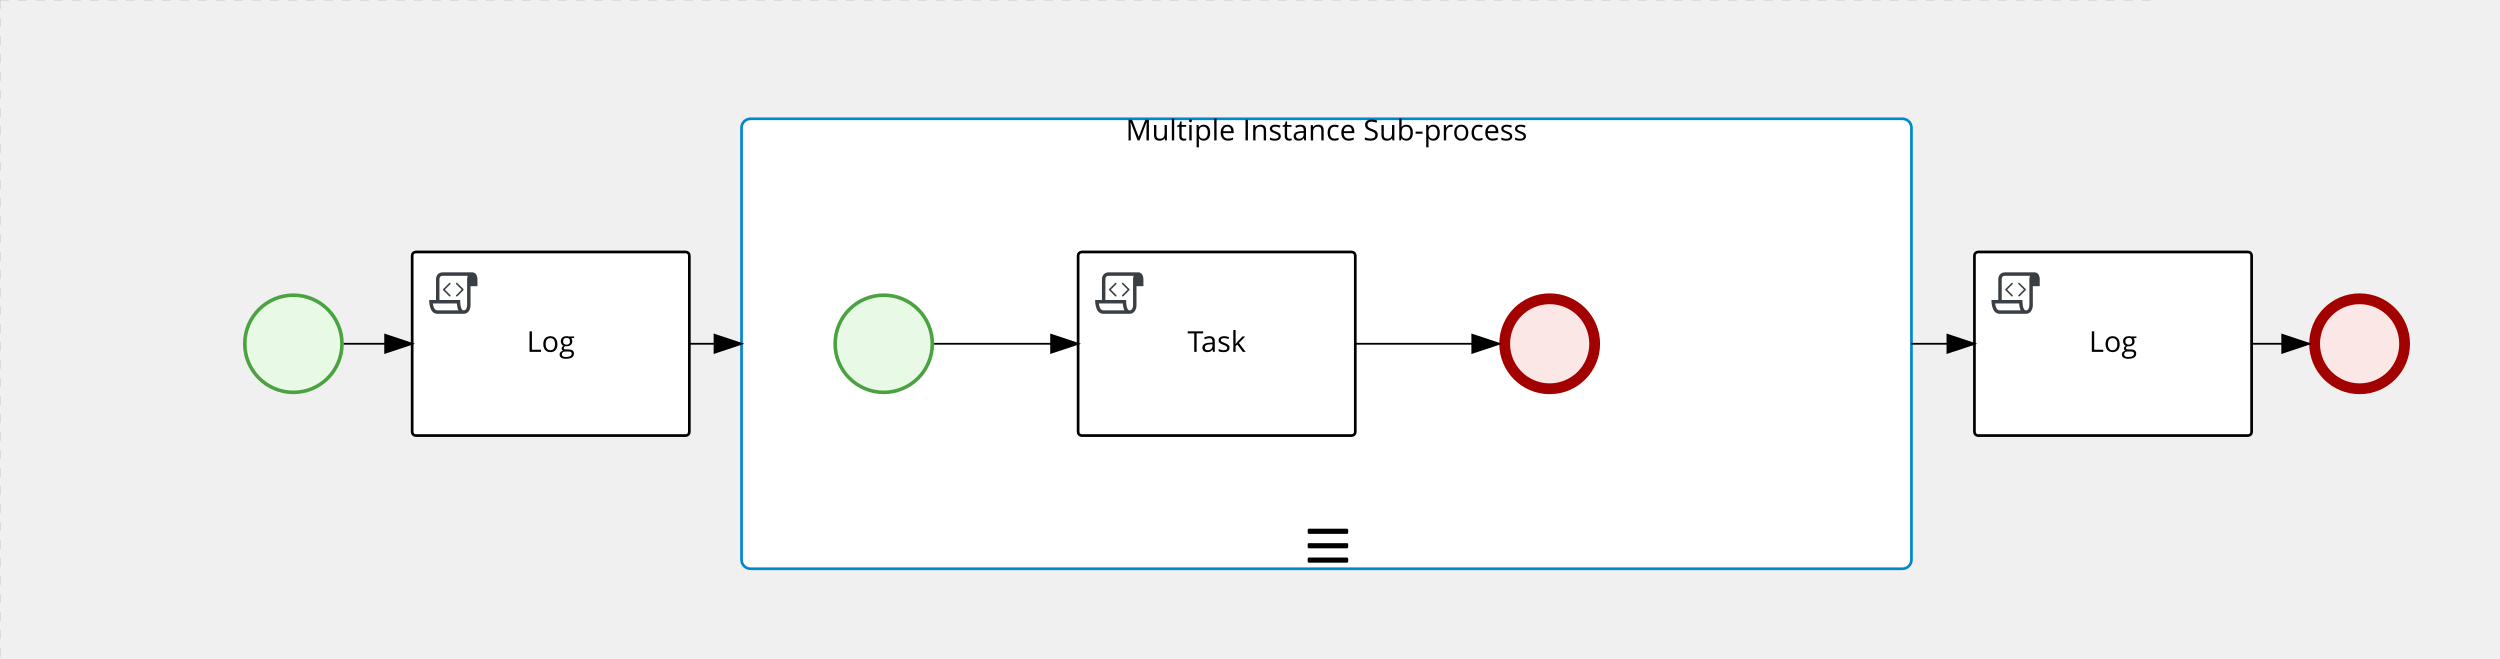
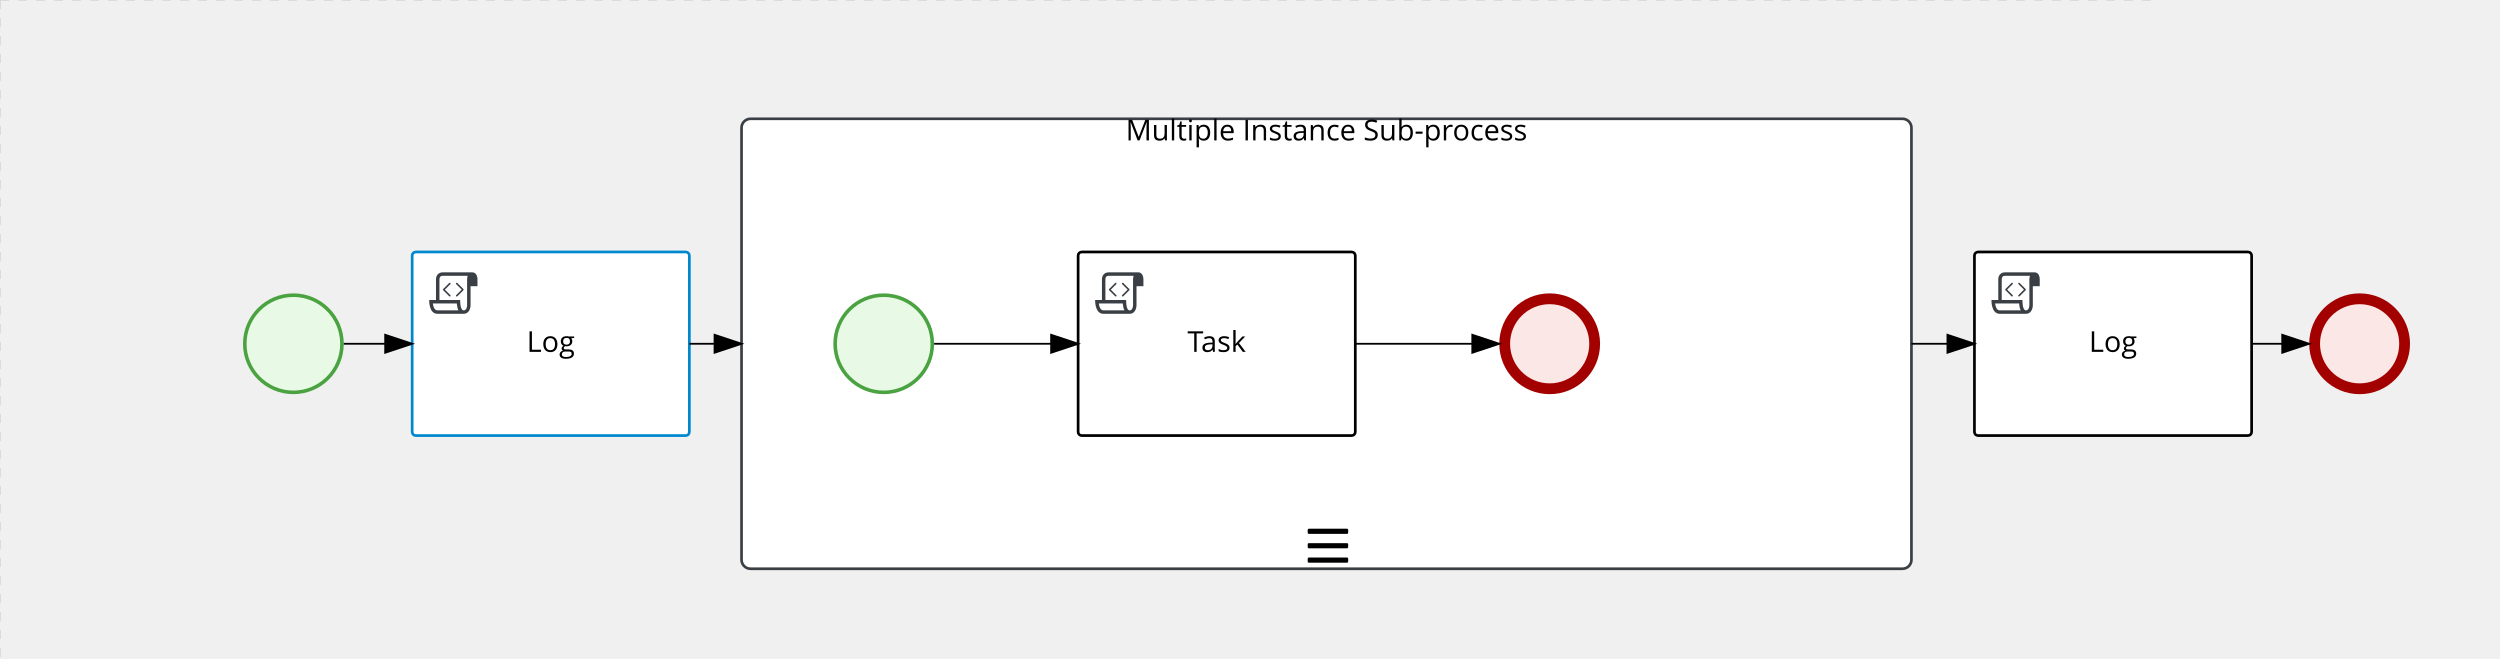
<svg xmlns="http://www.w3.org/2000/svg" version="1.1" width="1389" height="366" viewBox="0 0 1389 366">
  <defs />
  <g transform="matrix(1,0,0,1,0,0)">
    <g>
      <g>
        <g>
          <path fill="none" stroke="#d3d3d3" paint-order="fill stroke markers" d=" M 0 0 L 1200 0" stroke-miterlimit="10" stroke-opacity="0.8" stroke-dasharray="5" />
        </g>
        <g>
          <path fill="none" stroke="#d3d3d3" paint-order="fill stroke markers" d=" M 0 0 L 0 800" stroke-miterlimit="10" stroke-opacity="0.8" stroke-dasharray="5" />
        </g>
      </g>
      <g id="_2C24A2E9-49D6-44AA-B74A-752D8E1A6B54" bpmn2nodeid="_2C24A2E9-49D6-44AA-B74A-752D8E1A6B54" transform="matrix(1,0,0,1,1283,163)">
        <g>
          <path fill="none" stroke="none" />
        </g>
        <g transform="matrix(0.125,0,0,0.125,0,0)">
          <g transform="matrix(1,0,0,1,0,0)">
            <path fill="#fce7e7" stroke="none" id="_2C24A2E9-49D6-44AA-B74A-752D8E1A6B54?shapeType=BACKGROUND" paint-order="stroke fill markers" d=" M 0 0 M 444 224 C 444 263.9 434.2 300.8 414.4 334.5 C 394.7 368.2 368 394.9 334.4 414.5 C 300.8 434.1 263.9 444 224 444 C 184.1 444 147.2 434.2 113.5 414.4 C 79.8 394.7 53.1 368 33.5 334.4 C 13.9 300.8 4 263.9 4 224 C 4 184.1 13.8 147.2 33.6 113.5 C 53.4 79.8 80.1 53.1 113.6 33.5 C 147.1 13.9 184.1 4 224 4 C 263.9 4 300.8 13.8 334.5 33.6 C 368.2 53.4 394.9 80.1 414.5 113.6 C 434.1 147.1 444 184.1 444 224 Z" />
          </g>
          <g>
            <g transform="matrix(1,0,0,1,0,0)">
              <g transform="matrix(1,0,0,1,0,0)">
                <path fill="#a30000" stroke="none" id="_2C24A2E9-49D6-44AA-B74A-752D8E1A6B54?shapeType=BORDER&amp;renderType=FILL" paint-order="stroke fill markers" d=" M 0 0 M 224 0 C 100.3 0 0 100.3 0 224 C 0 347.7 100.3 448 224 448 C 347.7 448 448 347.7 448 224 C 448 100.3 347.7 0 224 0 Z M 0 0 M 224 400 C 126.8 400 48 321.2 48 224 C 48 126.8 126.8 48 224 48 C 321.2 48 400 126.8 400 224 C 400 321.2 321.2 400 224 400 Z" />
              </g>
            </g>
          </g>
        </g>
        <g transform="matrix(1,0,0,1,28,61)" />
      </g>
      <g id="_7BA4E759-44DC-4CDE-8A37-AB0D04BAAA47" bpmn2nodeid="_7BA4E759-44DC-4CDE-8A37-AB0D04BAAA47" transform="matrix(1,0,0,1,229,140)">
        <g>
          <path fill="none" stroke="none" />
        </g>
        <g transform="matrix(1,0,0,1,0,0)">
          <path fill="#ffffff" stroke="none" id="_7BA4E759-44DC-4CDE-8A37-AB0D04BAAA47?shapeType=BACKGROUND" paint-order="stroke fill markers" d=" M 2 0 L 152 0 L 152 0 A 2 2 0 0 1 154 2 L 154 100 L 154 100 A 2 2 0 0 1 152 102 L 2 102 L 2 102 A 2 2 0 0 1 0 100 L 0 2 L 0 2 A 2 2 0 0 1 2 0 Z" />
        </g>
        <g transform="matrix(1,0,0,1,0,0)">
-           <path fill="none" stroke="rgb(0,0,0)" id="_7BA4E759-44DC-4CDE-8A37-AB0D04BAAA47?shapeType=BORDER&amp;renderType=STROKE" paint-order="fill stroke markers" d=" M 2 0 L 152 0 L 152 0 A 2 2 0 0 1 154 2 L 154 100 L 154 100 A 2 2 0 0 1 152 102 L 2 102 L 2 102 A 2 2 0 0 1 0 100 L 0 2 L 0 2 A 2 2 0 0 1 2 0 Z" stroke-miterlimit="10" stroke-width="1.5" stroke-dasharray="" />
+           <path fill="none" stroke="rgb(0,136,206)" id="_7BA4E759-44DC-4CDE-8A37-AB0D04BAAA47?shapeType=BORDER&amp;renderType=STROKE" paint-order="fill stroke markers" d=" M 2 0 L 152 0 L 152 0 A 2 2 0 0 1 154 2 L 154 100 L 154 100 A 2 2 0 0 1 152 102 L 2 102 L 2 102 A 2 2 0 0 1 0 100 L 0 2 L 0 2 A 2 2 0 0 1 2 0 Z" stroke-miterlimit="10" stroke-width="1.5" stroke-dasharray="" />
        </g>
        <g>
          <g transform="matrix(0.06,0,0,0.06,9.4,9.4)">
            <g transform="matrix(1,0,0,1,0,0)">
              <path fill="#393f44" stroke="none" id="_7BA4E759-44DC-4CDE-8A37-AB0D04BAAA47undefined" paint-order="stroke fill markers" d=" M 0 0 M 197.3 130.2 C 194.4 127.3 189.6 127.3 186.7 130.2 L 130.2 186.7 C 127.3 189.6 127.3 194.4 130.2 197.3 L 186.7 253.8 C 188.1 255.3 190.1 256 192 256 C 193.9 256 195.9 255.3 197.3 253.7 C 200.2 250.8 200.2 246 197.3 243.1 L 146.2 192 L 197.3 140.8 C 200.2 137.9 200.2 133.1 197.3 130.2 Z" />
            </g>
            <g transform="matrix(1,0,0,1,0,0)">
              <path fill="#393f44" stroke="none" id="_7BA4E759-44DC-4CDE-8A37-AB0D04BAAA47undefined" paint-order="stroke fill markers" d=" M 0 0 M 261.3 130.2 C 258.4 127.3 253.6 127.3 250.7 130.2 C 247.8 133.1 247.8 137.9 250.7 140.8 L 301.8 191.9 L 250.7 243 C 247.8 245.9 247.8 250.7 250.7 253.6 C 252.1 255.3 254.1 256 256 256 C 257.9 256 259.9 255.3 261.3 253.8 L 317.8 197.3 C 320.7 194.4 320.7 189.6 317.8 186.7 L 261.3 130.2 Z" />
            </g>
            <g transform="matrix(1,0,0,1,0,0)">
              <path fill="#393f44" stroke="none" id="_7BA4E759-44DC-4CDE-8A37-AB0D04BAAA47undefined" paint-order="stroke fill markers" d=" M 0 0 M 400 32 C 400 32 152.8 32 128 32 C 62 32 64 96 64 96 L 64 288 L 1 288 C 1 288 -4 416 78 416 L 320 416 C 368 416 384 368 384 336 C 384 314.2 384 224.4 384 160 L 448 160 L 448 96 C 448 96 449 32 400 32 Z M 0 0 M 78 383.9 C 68.5 383.9 61.6 381.1 55.5 374.9 C 43.4 362.4 37.5 339.6 34.9 320 L 256.9 320 C 257.1 322.7 257.3 325.4 257.6 328.2 C 260 351.6 264.7 370.1 271.9 383.9 L 78 383.9 L 78 383.9 Z M 0 0 M 352 336 C 352 345.9 349.6 360.3 342.9 371 C 337.2 380.1 330.4 384 320 384 C 285 384 288 288 288 288 L 96 288 L 96 96 L 96 95.9 L 96 95.1 C 96 90.6 97.6 78.3 104.7 71.2 C 106.5 69.4 111.9 64 128 64 L 356.5 64 C 354.4 72.8 352.8 81.8 352.2 89.9 C 352.2 90.5 352.1 91.1 352.1 91.7 C 352.1 92 352.1 92.3 352.1 92.6 C 352 94.8 352 96 352 96 L 352 160 L 352 336 Z" />
            </g>
          </g>
        </g>
        <g transform="matrix(1,0,0,1,63.63333,43.5)">
          <text fill="#000000" stroke="none" font-family="Open Sans" font-size="12pt" font-style="normal" font-weight="normal" text-decoration="normal" x="13.367" y="12" text-anchor="middle" dominant-baseline="alphabetic">Log</text>
        </g>
      </g>
      <g id="_0F599C03-661E-4F9A-983A-1C4C1604E2BF" bpmn2nodeid="_0F599C03-661E-4F9A-983A-1C4C1604E2BF" transform="matrix(1,0,0,1,1097,140)">
        <g>
          <path fill="none" stroke="none" />
        </g>
        <g transform="matrix(1,0,0,1,0,0)">
          <path fill="#ffffff" stroke="none" id="_0F599C03-661E-4F9A-983A-1C4C1604E2BF?shapeType=BACKGROUND" paint-order="stroke fill markers" d=" M 2 0 L 152 0 L 152 0 A 2 2 0 0 1 154 2 L 154 100 L 154 100 A 2 2 0 0 1 152 102 L 2 102 L 2 102 A 2 2 0 0 1 0 100 L 0 2 L 0 2 A 2 2 0 0 1 2 0 Z" />
        </g>
        <g transform="matrix(1,0,0,1,0,0)">
          <path fill="none" stroke="#000000" id="_0F599C03-661E-4F9A-983A-1C4C1604E2BF?shapeType=BORDER&amp;renderType=STROKE" paint-order="fill stroke markers" d=" M 2 0 L 152 0 L 152 0 A 2 2 0 0 1 154 2 L 154 100 L 154 100 A 2 2 0 0 1 152 102 L 2 102 L 2 102 A 2 2 0 0 1 0 100 L 0 2 L 0 2 A 2 2 0 0 1 2 0 Z" stroke-miterlimit="10" stroke-width="1.5" stroke-dasharray="" />
        </g>
        <g>
          <g transform="matrix(0.06,0,0,0.06,9.4,9.4)">
            <g transform="matrix(1,0,0,1,0,0)">
              <path fill="#393f44" stroke="none" id="_0F599C03-661E-4F9A-983A-1C4C1604E2BFundefined" paint-order="stroke fill markers" d=" M 0 0 M 197.3 130.2 C 194.4 127.3 189.6 127.3 186.7 130.2 L 130.2 186.7 C 127.3 189.6 127.3 194.4 130.2 197.3 L 186.7 253.8 C 188.1 255.3 190.1 256 192 256 C 193.9 256 195.9 255.3 197.3 253.7 C 200.2 250.8 200.2 246 197.3 243.1 L 146.2 192 L 197.3 140.8 C 200.2 137.9 200.2 133.1 197.3 130.2 Z" />
            </g>
            <g transform="matrix(1,0,0,1,0,0)">
              <path fill="#393f44" stroke="none" id="_0F599C03-661E-4F9A-983A-1C4C1604E2BFundefined" paint-order="stroke fill markers" d=" M 0 0 M 261.3 130.2 C 258.4 127.3 253.6 127.3 250.7 130.2 C 247.8 133.1 247.8 137.9 250.7 140.8 L 301.8 191.9 L 250.7 243 C 247.8 245.9 247.8 250.7 250.7 253.6 C 252.1 255.3 254.1 256 256 256 C 257.9 256 259.9 255.3 261.3 253.8 L 317.8 197.3 C 320.7 194.4 320.7 189.6 317.8 186.7 L 261.3 130.2 Z" />
            </g>
            <g transform="matrix(1,0,0,1,0,0)">
              <path fill="#393f44" stroke="none" id="_0F599C03-661E-4F9A-983A-1C4C1604E2BFundefined" paint-order="stroke fill markers" d=" M 0 0 M 400 32 C 400 32 152.8 32 128 32 C 62 32 64 96 64 96 L 64 288 L 1 288 C 1 288 -4 416 78 416 L 320 416 C 368 416 384 368 384 336 C 384 314.2 384 224.4 384 160 L 448 160 L 448 96 C 448 96 449 32 400 32 Z M 0 0 M 78 383.9 C 68.5 383.9 61.6 381.1 55.5 374.9 C 43.4 362.4 37.5 339.6 34.9 320 L 256.9 320 C 257.1 322.7 257.3 325.4 257.6 328.2 C 260 351.6 264.7 370.1 271.9 383.9 L 78 383.9 L 78 383.9 Z M 0 0 M 352 336 C 352 345.9 349.6 360.3 342.9 371 C 337.2 380.1 330.4 384 320 384 C 285 384 288 288 288 288 L 96 288 L 96 96 L 96 95.9 L 96 95.1 C 96 90.6 97.6 78.3 104.7 71.2 C 106.5 69.4 111.9 64 128 64 L 356.5 64 C 354.4 72.8 352.8 81.8 352.2 89.9 C 352.2 90.5 352.1 91.1 352.1 91.7 C 352.1 92 352.1 92.3 352.1 92.6 C 352 94.8 352 96 352 96 L 352 160 L 352 336 Z" />
            </g>
          </g>
        </g>
        <g transform="matrix(1,0,0,1,63.63333,43.5)">
          <text fill="#000000" stroke="none" font-family="Open Sans" font-size="12pt" font-style="normal" font-weight="normal" text-decoration="normal" x="13.367" y="12" text-anchor="middle" dominant-baseline="alphabetic">Log</text>
        </g>
      </g>
      <g id="_5EA54193-192A-4C71-81E1-C0032A0C1E80" bpmn2nodeid="_5EA54193-192A-4C71-81E1-C0032A0C1E80" transform="matrix(1,0,0,1,412,66)">
        <g>
          <path fill="none" stroke="none" />
        </g>
        <g transform="matrix(1,0,0,1,0,0)">
          <path fill="#ffffff" stroke="none" id="_5EA54193-192A-4C71-81E1-C0032A0C1E80?shapeType=BACKGROUND" paint-order="stroke fill markers" d=" M 5 0 L 645 0 L 645 0 A 5 5 0 0 1 650 5 L 650 245 L 650 245 A 5 5 0 0 1 645 250 L 5 250 L 5 250 A 5 5 0 0 1 0 245 L 0 5 L 0 5 A 5 5 0 0 1 5 0 Z" />
        </g>
        <g transform="matrix(1,0,0,1,0,0)">
-           <path fill="none" stroke="rgb(0,136,206)" id="_5EA54193-192A-4C71-81E1-C0032A0C1E80?shapeType=BORDER&amp;renderType=STROKE" paint-order="fill stroke markers" d=" M 5 0 L 645 0 L 645 0 A 5 5 0 0 1 650 5 L 650 245 L 650 245 A 5 5 0 0 1 645 250 L 5 250 L 5 250 A 5 5 0 0 1 0 245 L 0 5 L 0 5 A 5 5 0 0 1 5 0 Z" stroke-miterlimit="10" stroke-width="1.5" stroke-dasharray="" />
+           <path fill="none" stroke="rgb(57,63,68)" id="_5EA54193-192A-4C71-81E1-C0032A0C1E80?shapeType=BORDER&amp;renderType=STROKE" paint-order="fill stroke markers" d=" M 5 0 L 645 0 L 645 0 A 5 5 0 0 1 650 5 L 650 245 L 650 245 A 5 5 0 0 1 645 250 L 5 250 L 5 250 A 5 5 0 0 1 0 245 L 0 5 L 0 5 A 5 5 0 0 1 5 0 Z" stroke-miterlimit="10" stroke-width="1.5" stroke-dasharray="" />
        </g>
        <g transform="matrix(1,0,0,1,28,17)">
          <g transform="matrix(0.05,0,0,0.05,285,209)">
            <g transform="matrix(1,0,0,1,0,0)">
              <path fill="none" stroke="none" />
            </g>
            <g transform="matrix(1,0,0,1,0,0)">
              <path fill="#000000" stroke="#000000" id="_5EA54193-192A-4C71-81E1-C0032A0C1E80undefined" paint-order="fill stroke markers" d=" M 0 0 M 468 92 L 44 92 C 37.4 92 32 86.6 32 80 L 32 48 C 32 41.4 37.4 36 44 36 L 468 36 C 474.6 36 480 41.4 480 48 L 480 80 C 480 86.6 474.6 92 468 92 Z M 0 0 M 468 252 L 44 252 C 37.4 252 32 246.6 32 240 L 32 208 C 32 201.4 37.4 196 44 196 L 468 196 C 474.6 196 480 201.4 480 208 L 480 240 C 480 246.6 474.6 252 468 252 Z M 0 0 M 468 412 L 44 412 C 37.4 412 32 406.6 32 400 L 32 368 C 32 361.4 37.4 356 44 356 L 468 356 C 474.6 356 480 361.4 480 368 L 480 400 C 480 406.6 474.6 412 468 412 Z" stroke-miterlimit="10" stroke-dasharray="" />
            </g>
          </g>
        </g>
        <g transform="matrix(1,0,0,1,213.4333,0)">
          <text fill="#000000" stroke="none" font-family="Open Sans" font-size="12pt" font-style="normal" font-weight="normal" text-decoration="normal" x="111.567" y="12" text-anchor="middle" dominant-baseline="alphabetic">Multiple Instance Sub-process</text>
        </g>
        <g id="_39688F1B-81D9-4E3C-9E27-FBE203627EB6" bpmn2nodeid="_39688F1B-81D9-4E3C-9E27-FBE203627EB6" transform="matrix(1,0,0,1,187,74)">
          <g>
            <path fill="none" stroke="none" />
          </g>
          <g transform="matrix(1,0,0,1,0,0)">
            <path fill="#ffffff" stroke="none" id="_39688F1B-81D9-4E3C-9E27-FBE203627EB6?shapeType=BACKGROUND" paint-order="stroke fill markers" d=" M 2 0 L 152 0 L 152 0 A 2 2 0 0 1 154 2 L 154 100 L 154 100 A 2 2 0 0 1 152 102 L 2 102 L 2 102 A 2 2 0 0 1 0 100 L 0 2 L 0 2 A 2 2 0 0 1 2 0 Z" />
          </g>
          <g transform="matrix(1,0,0,1,0,0)">
            <path fill="none" stroke="#000000" id="_39688F1B-81D9-4E3C-9E27-FBE203627EB6?shapeType=BORDER&amp;renderType=STROKE" paint-order="fill stroke markers" d=" M 2 0 L 152 0 L 152 0 A 2 2 0 0 1 154 2 L 154 100 L 154 100 A 2 2 0 0 1 152 102 L 2 102 L 2 102 A 2 2 0 0 1 0 100 L 0 2 L 0 2 A 2 2 0 0 1 2 0 Z" stroke-miterlimit="10" stroke-width="1.5" stroke-dasharray="" />
          </g>
          <g>
            <g transform="matrix(0.06,0,0,0.06,9.4,9.4)">
              <g transform="matrix(1,0,0,1,0,0)">
                <path fill="#393f44" stroke="none" id="_39688F1B-81D9-4E3C-9E27-FBE203627EB6undefined" paint-order="stroke fill markers" d=" M 0 0 M 197.3 130.2 C 194.4 127.3 189.6 127.3 186.7 130.2 L 130.2 186.7 C 127.3 189.6 127.3 194.4 130.2 197.3 L 186.7 253.8 C 188.1 255.3 190.1 256 192 256 C 193.9 256 195.9 255.3 197.3 253.7 C 200.2 250.8 200.2 246 197.3 243.1 L 146.2 192 L 197.3 140.8 C 200.2 137.9 200.2 133.1 197.3 130.2 Z" />
              </g>
              <g transform="matrix(1,0,0,1,0,0)">
                <path fill="#393f44" stroke="none" id="_39688F1B-81D9-4E3C-9E27-FBE203627EB6undefined" paint-order="stroke fill markers" d=" M 0 0 M 261.3 130.2 C 258.4 127.3 253.6 127.3 250.7 130.2 C 247.8 133.1 247.8 137.9 250.7 140.8 L 301.8 191.9 L 250.7 243 C 247.8 245.9 247.8 250.7 250.7 253.6 C 252.1 255.3 254.1 256 256 256 C 257.9 256 259.9 255.3 261.3 253.8 L 317.8 197.3 C 320.7 194.4 320.7 189.6 317.8 186.7 L 261.3 130.2 Z" />
              </g>
              <g transform="matrix(1,0,0,1,0,0)">
                <path fill="#393f44" stroke="none" id="_39688F1B-81D9-4E3C-9E27-FBE203627EB6undefined" paint-order="stroke fill markers" d=" M 0 0 M 400 32 C 400 32 152.8 32 128 32 C 62 32 64 96 64 96 L 64 288 L 1 288 C 1 288 -4 416 78 416 L 320 416 C 368 416 384 368 384 336 C 384 314.2 384 224.4 384 160 L 448 160 L 448 96 C 448 96 449 32 400 32 Z M 0 0 M 78 383.9 C 68.5 383.9 61.6 381.1 55.5 374.9 C 43.4 362.4 37.5 339.6 34.9 320 L 256.9 320 C 257.1 322.7 257.3 325.4 257.6 328.2 C 260 351.6 264.7 370.1 271.9 383.9 L 78 383.9 L 78 383.9 Z M 0 0 M 352 336 C 352 345.9 349.6 360.3 342.9 371 C 337.2 380.1 330.4 384 320 384 C 285 384 288 288 288 288 L 96 288 L 96 96 L 96 95.9 L 96 95.1 C 96 90.6 97.6 78.3 104.7 71.2 C 106.5 69.4 111.9 64 128 64 L 356.5 64 C 354.4 72.8 352.8 81.8 352.2 89.9 C 352.2 90.5 352.1 91.1 352.1 91.7 C 352.1 92 352.1 92.3 352.1 92.6 C 352 94.8 352 96 352 96 L 352 160 L 352 336 Z" />
              </g>
            </g>
          </g>
          <g transform="matrix(1,0,0,1,60.75,43.5)">
            <text fill="#000000" stroke="none" font-family="Open Sans" font-size="12pt" font-style="normal" font-weight="normal" text-decoration="normal" x="16.25" y="12" text-anchor="middle" dominant-baseline="alphabetic">Task</text>
          </g>
        </g>
        <g id="_390B81F2-DD33-4FA0-9870-C9C7123EB7E5" bpmn2nodeid="_390B81F2-DD33-4FA0-9870-C9C7123EB7E5" transform="matrix(1,0,0,1,51,97)">
          <g>
            <path fill="none" stroke="none" />
          </g>
          <g transform="matrix(0.125,0,0,0.125,0,0)">
            <g transform="matrix(1,0,0,1,0,0)">
              <path fill="#e8fae6" stroke="none" id="_390B81F2-DD33-4FA0-9870-C9C7123EB7E5?shapeType=BACKGROUND" paint-order="stroke fill markers" d=" M 0 0 M 444 224 C 444 263.9 434.2 300.8 414.4 334.5 C 394.7 368.2 368 394.9 334.4 414.5 C 300.8 434.1 263.9 444 224 444 C 184.1 444 147.2 434.2 113.5 414.4 C 79.8 394.7 53.1 368 33.5 334.4 C 13.9 300.8 4 263.9 4 224 C 4 184.1 13.8 147.2 33.6 113.5 C 53.4 79.8 80.1 53.1 113.6 33.5 C 147.1 13.9 184.1 4 224 4 C 263.9 4 300.8 13.8 334.5 33.6 C 368.2 53.4 394.9 80.1 414.5 113.6 C 434.1 147.1 444 184.1 444 224 Z" />
            </g>
            <g>
              <g transform="matrix(1,0,0,1,0,0)">
                <g transform="matrix(1,0,0,1,0,0)">
                  <path fill="#4aa241" stroke="none" id="_390B81F2-DD33-4FA0-9870-C9C7123EB7E5?shapeType=BORDER&amp;renderType=FILL" paint-order="stroke fill markers" d=" M 0 0 M 224 0 C 100.3 0 0 100.3 0 224 C 0 347.7 100.3 448 224 448 C 347.7 448 448 347.7 448 224 C 448 100.3 347.7 0 224 0 Z M 0 0 M 224 432 C 109.1 432 16 338.9 16 224 C 16 109.1 109.1 16 224 16 C 338.9 16 432 109.1 432 224 C 432 338.9 338.9 432 224 432 Z" />
                </g>
              </g>
            </g>
          </g>
          <g transform="matrix(1,0,0,1,28,61)" />
        </g>
        <g id="_84825181-3B2D-4F27-A8B2-8CCD239C6E56" bpmn2nodeid="_84825181-3B2D-4F27-A8B2-8CCD239C6E56" transform="matrix(1,0,0,1,421,97)">
          <g>
            <path fill="none" stroke="none" />
          </g>
          <g transform="matrix(0.125,0,0,0.125,0,0)">
            <g transform="matrix(1,0,0,1,0,0)">
              <path fill="#fce7e7" stroke="none" id="_84825181-3B2D-4F27-A8B2-8CCD239C6E56?shapeType=BACKGROUND" paint-order="stroke fill markers" d=" M 0 0 M 444 224 C 444 263.9 434.2 300.8 414.4 334.5 C 394.7 368.2 368 394.9 334.4 414.5 C 300.8 434.1 263.9 444 224 444 C 184.1 444 147.2 434.2 113.5 414.4 C 79.8 394.7 53.1 368 33.5 334.4 C 13.9 300.8 4 263.9 4 224 C 4 184.1 13.8 147.2 33.6 113.5 C 53.4 79.8 80.1 53.1 113.6 33.5 C 147.1 13.9 184.1 4 224 4 C 263.9 4 300.8 13.8 334.5 33.6 C 368.2 53.4 394.9 80.1 414.5 113.6 C 434.1 147.1 444 184.1 444 224 Z" />
            </g>
            <g>
              <g transform="matrix(1,0,0,1,0,0)">
                <g transform="matrix(1,0,0,1,0,0)">
                  <path fill="#a30000" stroke="none" id="_84825181-3B2D-4F27-A8B2-8CCD239C6E56?shapeType=BORDER&amp;renderType=FILL" paint-order="stroke fill markers" d=" M 0 0 M 224 0 C 100.3 0 0 100.3 0 224 C 0 347.7 100.3 448 224 448 C 347.7 448 448 347.7 448 224 C 448 100.3 347.7 0 224 0 Z M 0 0 M 224 400 C 126.8 400 48 321.2 48 224 C 48 126.8 126.8 48 224 48 C 321.2 48 400 126.8 400 224 C 400 321.2 321.2 400 224 400 Z" />
                </g>
              </g>
            </g>
          </g>
          <g transform="matrix(1,0,0,1,28,61)" />
        </g>
      </g>
      <g id="_2CFC1986-696D-4293-A5B3-91502316F999" bpmn2nodeid="_2CFC1986-696D-4293-A5B3-91502316F999" transform="matrix(1,0,0,1,135,163)">
        <g>
          <path fill="none" stroke="none" />
        </g>
        <g transform="matrix(0.125,0,0,0.125,0,0)">
          <g transform="matrix(1,0,0,1,0,0)">
            <path fill="#e8fae6" stroke="none" id="_2CFC1986-696D-4293-A5B3-91502316F999?shapeType=BACKGROUND" paint-order="stroke fill markers" d=" M 0 0 M 444 224 C 444 263.9 434.2 300.8 414.4 334.5 C 394.7 368.2 368 394.9 334.4 414.5 C 300.8 434.1 263.9 444 224 444 C 184.1 444 147.2 434.2 113.5 414.4 C 79.8 394.7 53.1 368 33.5 334.4 C 13.9 300.8 4 263.9 4 224 C 4 184.1 13.8 147.2 33.6 113.5 C 53.4 79.8 80.1 53.1 113.6 33.5 C 147.1 13.9 184.1 4 224 4 C 263.9 4 300.8 13.8 334.5 33.6 C 368.2 53.4 394.9 80.1 414.5 113.6 C 434.1 147.1 444 184.1 444 224 Z" />
          </g>
          <g>
            <g transform="matrix(1,0,0,1,0,0)">
              <g transform="matrix(1,0,0,1,0,0)">
                <path fill="#4aa241" stroke="none" id="_2CFC1986-696D-4293-A5B3-91502316F999?shapeType=BORDER&amp;renderType=FILL" paint-order="stroke fill markers" d=" M 0 0 M 224 0 C 100.3 0 0 100.3 0 224 C 0 347.7 100.3 448 224 448 C 347.7 448 448 347.7 448 224 C 448 100.3 347.7 0 224 0 Z M 0 0 M 224 432 C 109.1 432 16 338.9 16 224 C 16 109.1 109.1 16 224 16 C 338.9 16 432 109.1 432 224 C 432 338.9 338.9 432 224 432 Z" />
              </g>
            </g>
          </g>
        </g>
        <g transform="matrix(1,0,0,1,28,61)" />
      </g>
      <g id="_143DE49B-5E96-4678-8AD1-58513AF84C0A" bpmn2nodeid="_143DE49B-5E96-4678-8AD1-58513AF84C0A">
        <g>
          <path fill="none" stroke="#000000" paint-order="fill stroke markers" d=" M 191 191 L 214 191" stroke-miterlimit="10" stroke-dasharray="" />
        </g>
        <g transform="matrix(1,0,0,1,191,191)" />
        <g transform="matrix(6.123233995736766e-17,1,-1,6.123233995736766e-17,229,186)">
          <path fill="#000000" stroke="#000000" paint-order="fill stroke markers" d=" M 10 15 L 0 15 L 5 0 Z" stroke-miterlimit="10" stroke-dasharray="" />
        </g>
        <g transform="matrix(1,0,0,1,191,181)" />
      </g>
      <g id="_87E68D63-7C18-4CA4-9232-2EE6B43ADDE0" bpmn2nodeid="_87E68D63-7C18-4CA4-9232-2EE6B43ADDE0">
        <g>
          <path fill="none" stroke="#000000" paint-order="fill stroke markers" d=" M 383 191 L 397 191" stroke-miterlimit="10" stroke-dasharray="" />
        </g>
        <g transform="matrix(1,0,0,1,383,191)" />
        <g transform="matrix(6.123233995736766e-17,1,-1,6.123233995736766e-17,412,186)">
          <path fill="#000000" stroke="#000000" paint-order="fill stroke markers" d=" M 10 15 L 0 15 L 5 0 Z" stroke-miterlimit="10" stroke-dasharray="" />
        </g>
        <g transform="matrix(1,0,0,1,383,181)" />
      </g>
      <g id="_E06854FF-0FD5-42BC-BAC0-E2EAEEA2361B" bpmn2nodeid="_E06854FF-0FD5-42BC-BAC0-E2EAEEA2361B">
        <g>
          <path fill="none" stroke="#000000" paint-order="fill stroke markers" d=" M 1062 191 L 1082 191" stroke-miterlimit="10" stroke-dasharray="" />
        </g>
        <g transform="matrix(1,0,0,1,1062,191)" />
        <g transform="matrix(6.123233995736766e-17,1,-1,6.123233995736766e-17,1097,186)">
          <path fill="#000000" stroke="#000000" paint-order="fill stroke markers" d=" M 10 15 L 0 15 L 5 0 Z" stroke-miterlimit="10" stroke-dasharray="" />
        </g>
        <g transform="matrix(1,0,0,1,1062,181)" />
      </g>
      <g id="_BF79674B-4B85-4FD0-BBCD-6DD25CE277E4" bpmn2nodeid="_BF79674B-4B85-4FD0-BBCD-6DD25CE277E4">
        <g>
          <path fill="none" stroke="#000000" paint-order="fill stroke markers" d=" M 1251 191 L 1268 191" stroke-miterlimit="10" stroke-dasharray="" />
        </g>
        <g transform="matrix(1,0,0,1,1251,191)" />
        <g transform="matrix(6.123233995736766e-17,1,-1,6.123233995736766e-17,1283,186)">
          <path fill="#000000" stroke="#000000" paint-order="fill stroke markers" d=" M 10 15 L 0 15 L 5 0 Z" stroke-miterlimit="10" stroke-dasharray="" />
        </g>
        <g transform="matrix(1,0,0,1,1251,181)" />
      </g>
      <g id="_C449181C-D121-4536-B103-01A25E790573" bpmn2nodeid="_C449181C-D121-4536-B103-01A25E790573">
        <g>
          <path fill="none" stroke="#000000" paint-order="fill stroke markers" d=" M 519 191 L 584 191" stroke-miterlimit="10" stroke-dasharray="" />
        </g>
        <g transform="matrix(1,0,0,1,519,191)" />
        <g transform="matrix(6.123233995736766e-17,1,-1,6.123233995736766e-17,599,186)">
          <path fill="#000000" stroke="#000000" paint-order="fill stroke markers" d=" M 10 15 L 0 15 L 5 0 Z" stroke-miterlimit="10" stroke-dasharray="" />
        </g>
        <g transform="matrix(1,0,0,1,519,181)" />
      </g>
      <g id="_0409E887-1135-4904-A9DA-6CC497E228CB" bpmn2nodeid="_0409E887-1135-4904-A9DA-6CC497E228CB">
        <g>
          <path fill="none" stroke="#000000" paint-order="fill stroke markers" d=" M 753 191 L 818 191" stroke-miterlimit="10" stroke-dasharray="" />
        </g>
        <g transform="matrix(1,0,0,1,753,191)" />
        <g transform="matrix(6.123233995736766e-17,1,-1,6.123233995736766e-17,833,186)">
          <path fill="#000000" stroke="#000000" paint-order="fill stroke markers" d=" M 10 15 L 0 15 L 5 0 Z" stroke-miterlimit="10" stroke-dasharray="" />
        </g>
        <g transform="matrix(1,0,0,1,753,181)" />
      </g>
      <g transform="matrix(1,0,0,1,1283,163)" />
      <g transform="matrix(1,0,0,1,1097,140)" />
      <g transform="matrix(1,0,0,1,412,66)" />
      <g transform="matrix(1,0,0,1,599,140)" />
      <g transform="matrix(1,0,0,1,463,163)" />
      <g transform="matrix(1,0,0,1,833,163)" />
      <g transform="matrix(1,0,0,1,135,163)" />
      <g transform="matrix(1,0,0,1,229,140)" />
    </g>
  </g>
</svg>
